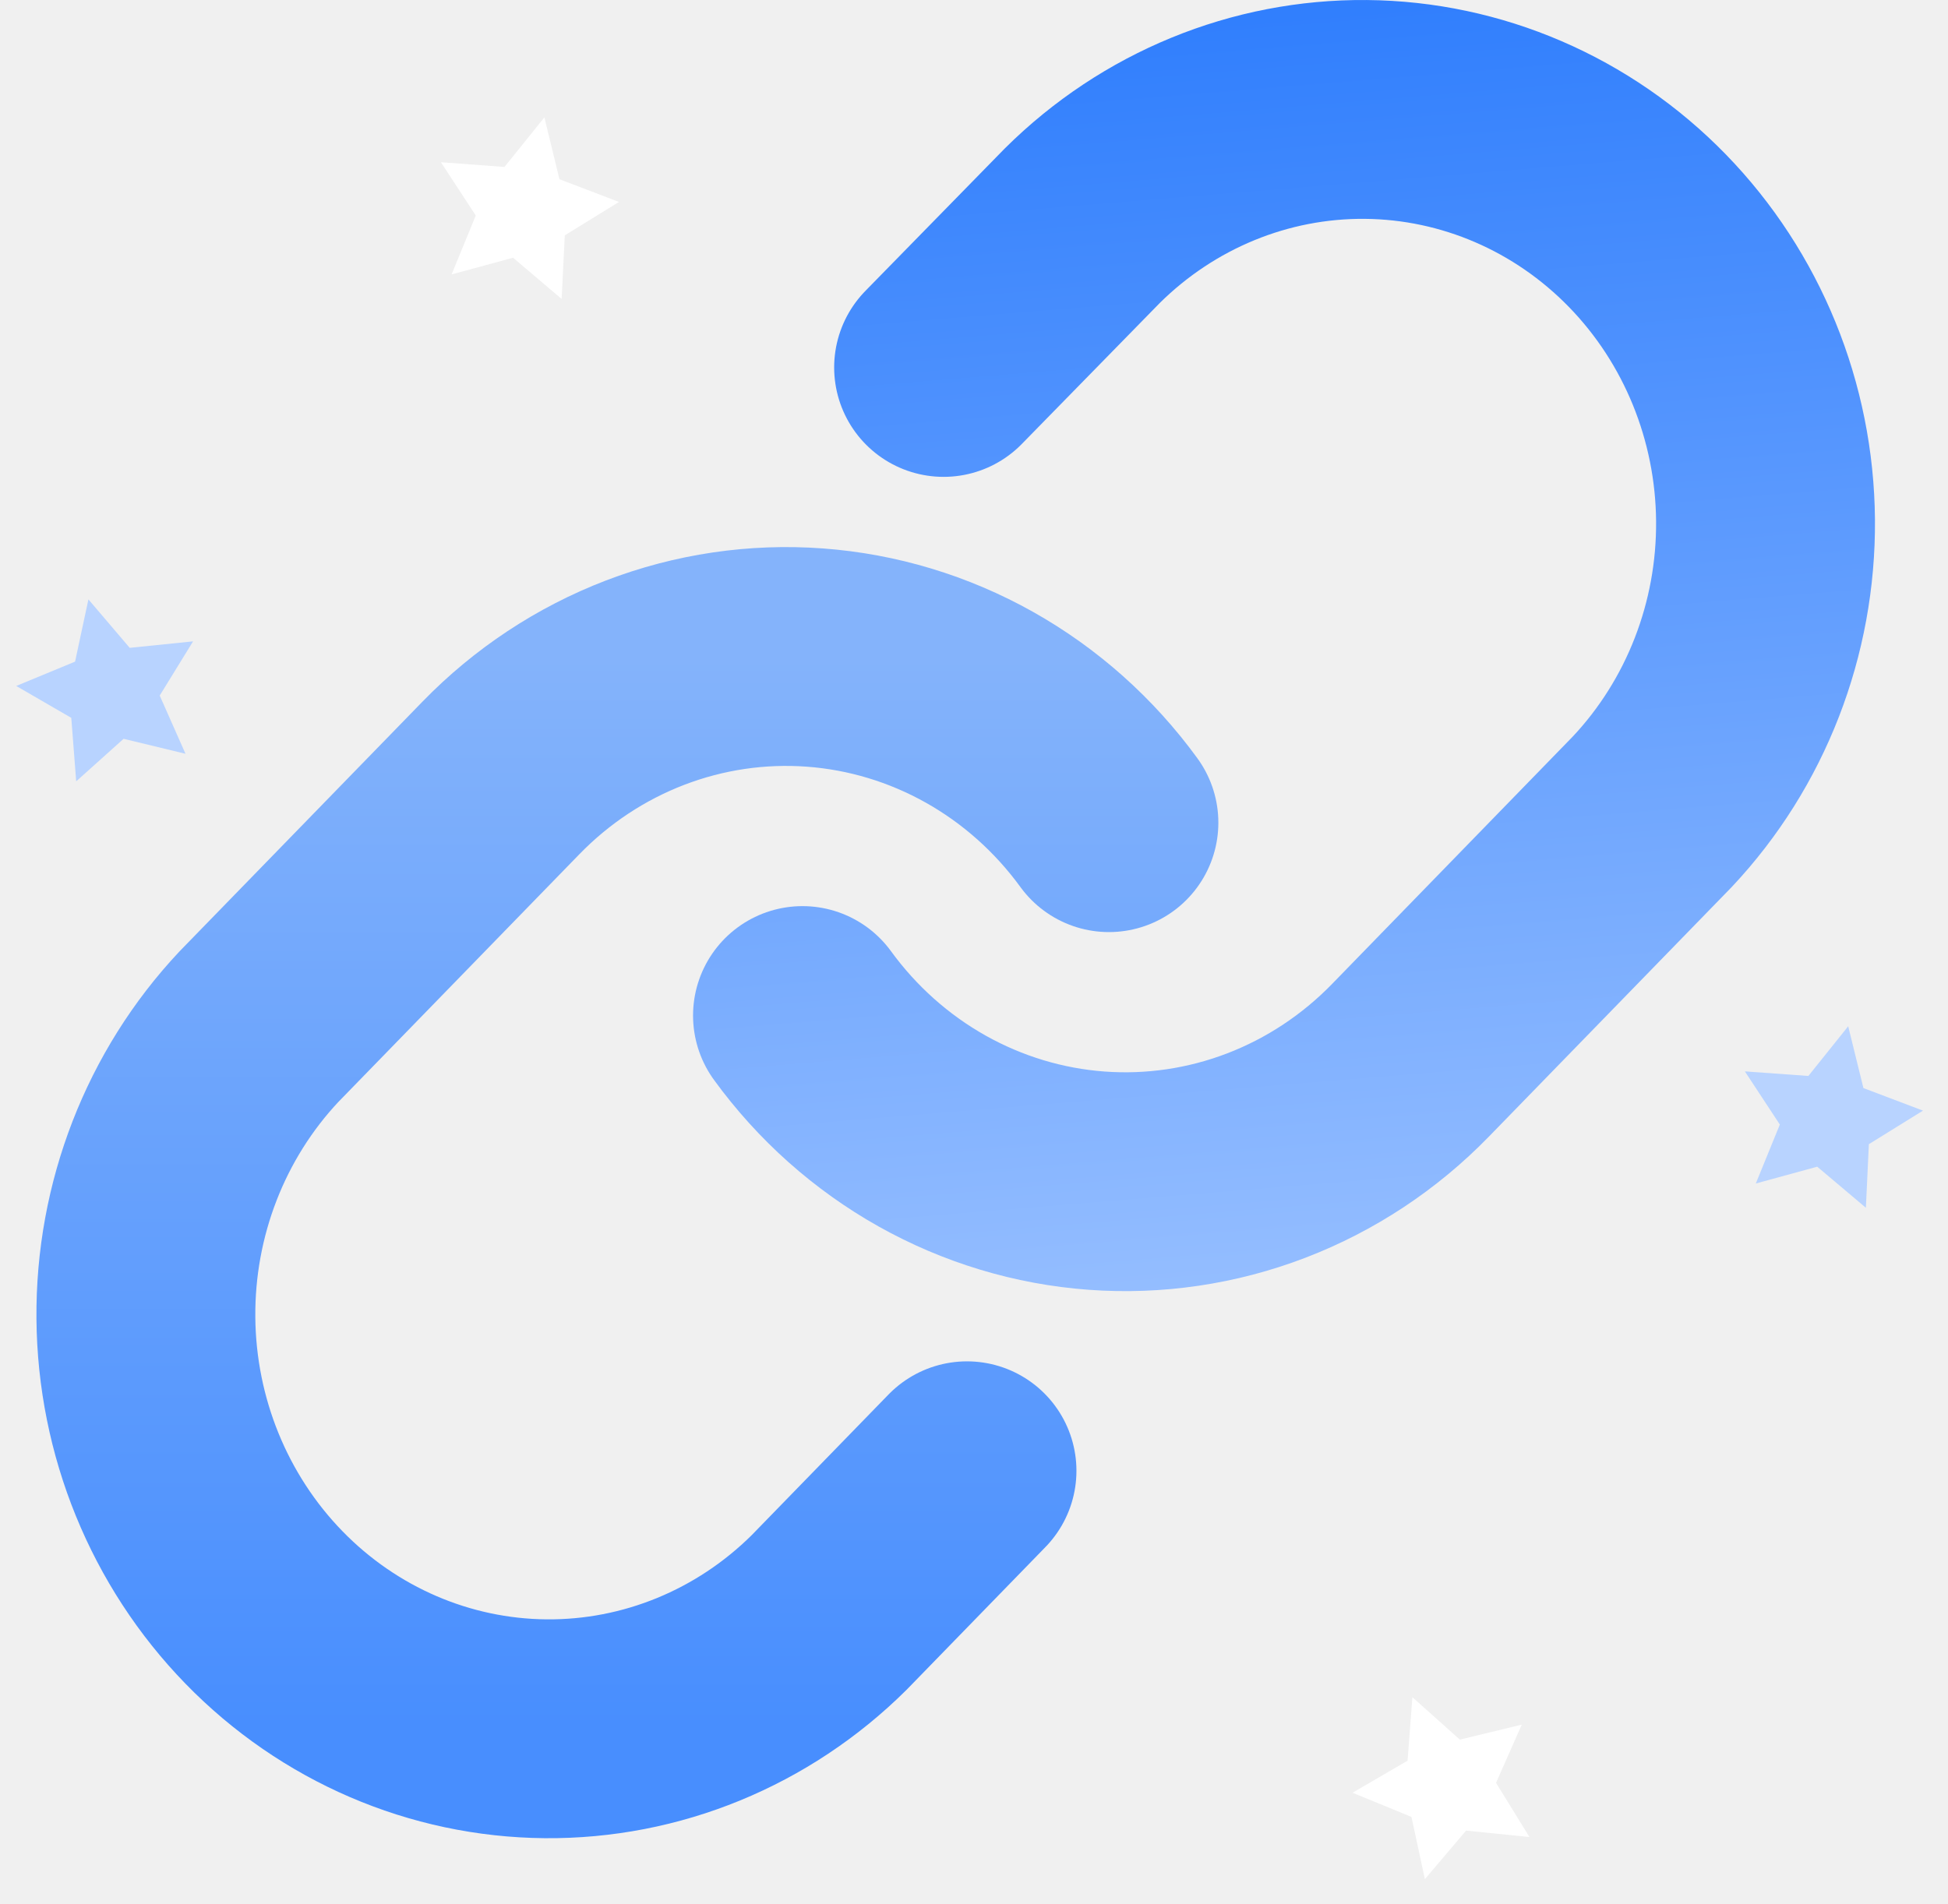
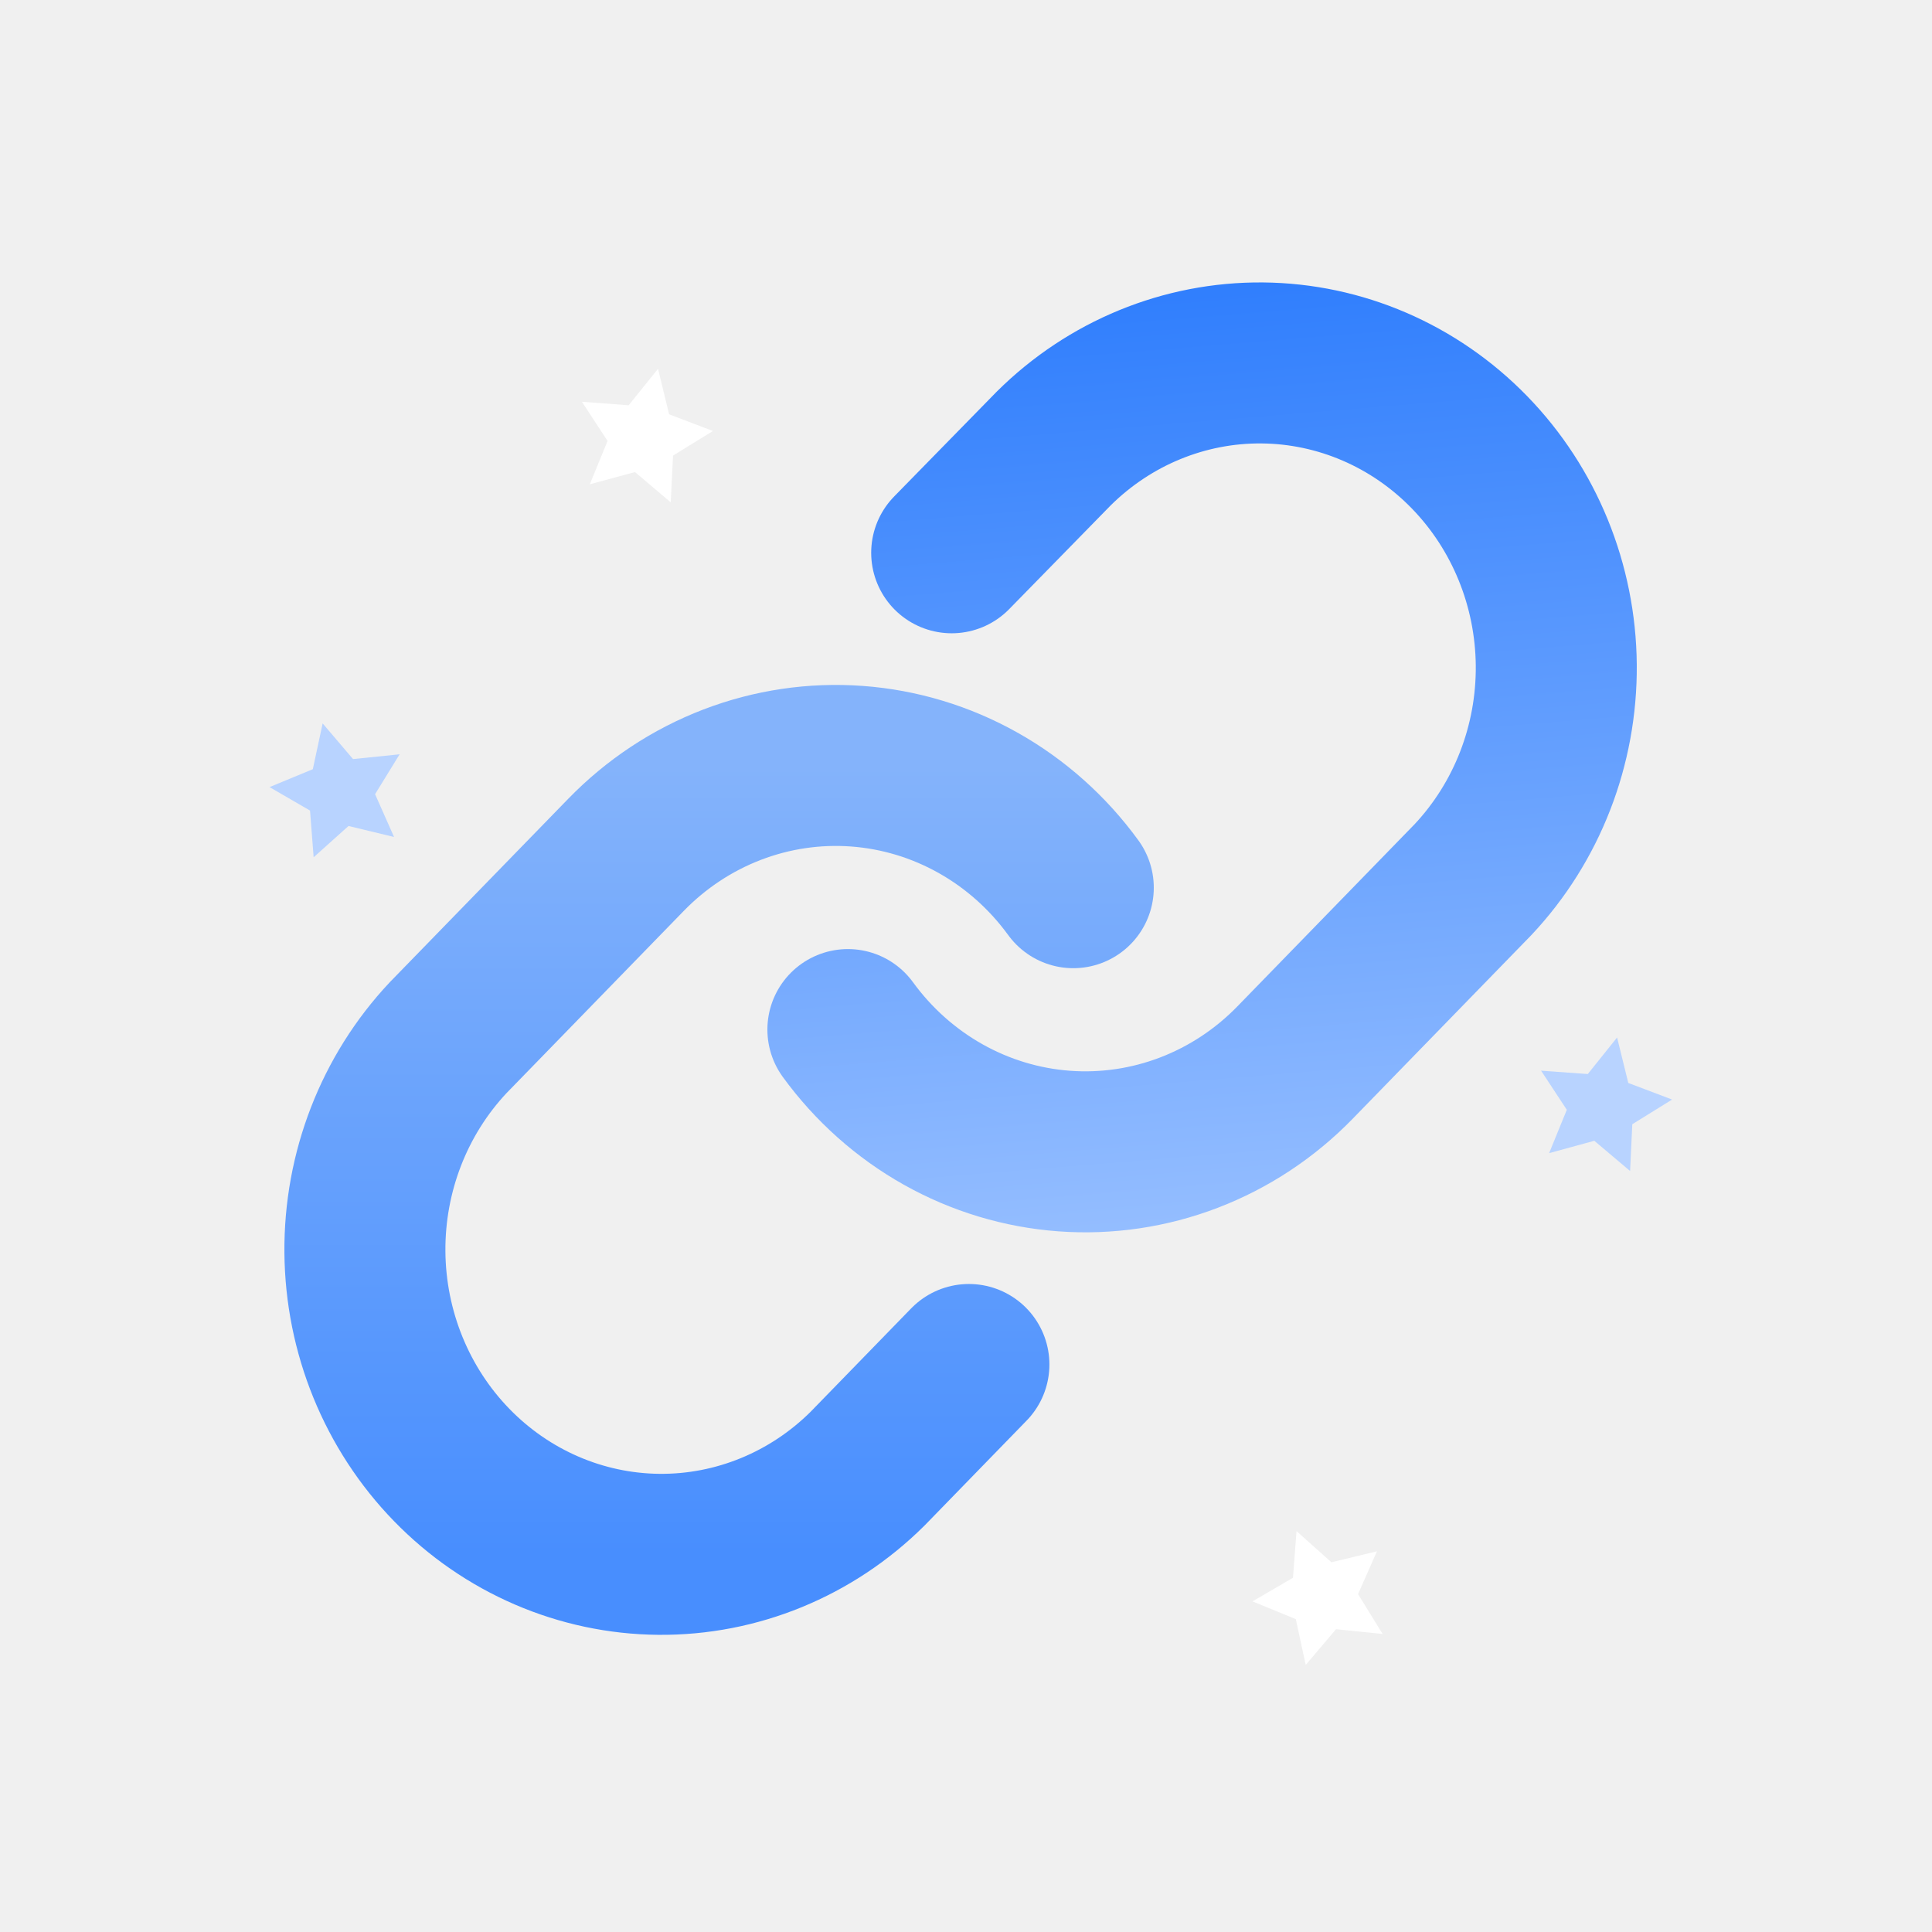
- <svg xmlns="http://www.w3.org/2000/svg" width="89" height="87" viewBox="0 0 89 87" fill="none">
-   <path d="M36.664 46.407C38.246 48.581 40.265 50.38 42.583 51.682C44.901 52.983 47.464 53.758 50.098 53.952C52.733 54.146 55.377 53.755 57.852 52.806C60.327 51.857 62.574 50.372 64.441 48.452L75.493 37.09C78.849 33.519 80.705 28.736 80.663 23.771C80.621 18.806 78.684 14.057 75.269 10.546C71.854 7.035 67.234 5.044 62.404 5.001C57.575 4.958 52.922 6.866 49.447 10.315L43.111 16.791" stroke="url(#paint0_linear_18725_52377)" stroke-width="10" stroke-linecap="round" stroke-linejoin="round" />
-   <path d="M50.664 37.593C49.082 35.419 47.063 33.62 44.745 32.318C42.428 31.017 39.864 30.242 37.23 30.048C34.595 29.854 31.951 30.245 29.476 31.194C27.001 32.143 24.754 33.628 22.887 35.548L11.835 46.91C8.479 50.481 6.623 55.264 6.665 60.229C6.707 65.194 8.644 69.943 12.059 73.454C15.474 76.965 20.094 78.956 24.924 78.999C29.754 79.042 34.407 77.134 37.881 73.685L44.18 67.209" stroke="url(#paint1_linear_18725_52377)" stroke-width="10" stroke-linecap="round" stroke-linejoin="round" />
-   <path d="M24.872 5.364L25.56 8.19L28.279 9.228L25.804 10.755L25.66 13.66L23.441 11.778L20.633 12.539L21.737 9.848L20.145 7.414L23.047 7.63L24.872 5.364Z" fill="white" />
-   <path d="M64.529 77.556L66.698 79.495L69.526 78.81L68.351 81.471L69.878 83.946L66.983 83.652L65.1 85.87L64.486 83.027L61.795 81.922L64.309 80.457L64.529 77.556Z" fill="white" />
-   <path d="M84.44 46.897L85.136 49.721L87.857 50.752L85.385 52.285L85.248 55.191L83.025 53.314L80.219 54.082L81.317 51.388L79.719 48.958L82.621 49.167L84.44 46.897Z" fill="#B8D3FF" />
-   <path d="M4.04 27.39L5.926 29.604L8.821 29.308L7.297 31.785L8.475 34.445L5.647 33.761L3.481 35.704L3.257 32.804L0.741 31.346L3.43 30.234L4.04 27.39Z" fill="#B8D3FF" />
+ <svg xmlns="http://www.w3.org/2000/svg" width="120" height="120" viewBox="0 0 120 120" fill="none">
+   <path d="M52.664 63.949C54.246 66.123 56.265 67.922 58.583 69.224C60.901 70.526 63.464 71.3 66.098 71.494C68.733 71.688 71.377 71.297 73.852 70.348C76.327 69.399 78.574 67.914 80.441 65.994L91.493 54.633C94.849 51.061 96.705 46.278 96.663 41.313C96.621 36.349 94.684 31.599 91.269 28.089C87.854 24.578 83.234 22.586 78.404 22.543C73.575 22.5 68.922 24.409 65.448 27.858L59.111 34.334" stroke="url(#paint0_linear_18728_52401)" stroke-width="10" stroke-linecap="round" stroke-linejoin="round" />
+   <path d="M66.664 55.136C65.082 52.962 63.063 51.163 60.745 49.861C58.428 48.559 55.864 47.785 53.23 47.591C50.595 47.397 47.951 47.788 45.476 48.737C43.001 49.686 40.754 51.171 38.887 53.091L27.835 64.452C24.479 68.024 22.623 72.807 22.665 77.772C22.707 82.736 24.644 87.486 28.059 90.996C31.474 94.507 36.094 96.499 40.924 96.542C45.754 96.585 50.407 94.676 53.881 91.227L60.18 84.751" stroke="url(#paint1_linear_18728_52401)" stroke-width="10" stroke-linecap="round" stroke-linejoin="round" />
+   <path d="M40.871 22.907L41.56 25.733L44.279 26.77L41.804 28.297L41.66 31.202L39.441 29.32L36.633 30.081L37.737 27.39L36.145 24.956L39.047 25.172L40.871 22.907Z" fill="white" />
+   <path d="M80.529 95.099L82.698 97.037L85.526 96.353L84.351 99.013L85.878 101.489L82.983 101.194L81.1 103.412L80.486 100.569L77.795 99.465L80.309 97.999L80.529 95.099Z" fill="white" />
+   <path d="M100.44 64.44L101.136 67.264L103.857 68.295L101.385 69.828L101.248 72.733L99.025 70.856L96.219 71.624L97.317 68.931L95.719 66.501L98.621 66.71L100.44 64.44Z" fill="#B8D3FF" />
+   <path d="M20.04 44.932L21.926 47.147L24.821 46.851L23.297 49.328L24.475 51.987L21.647 51.304L19.481 53.246L19.257 50.347L16.741 48.888L19.43 47.776L20.04 44.932Z" fill="#B8D3FF" />
  <defs>
-     <linearGradient id="paint0_linear_18725_52377" x1="49.164" y1="1.5" x2="54.164" y2="62.5" gradientUnits="userSpaceOnUse">
+     <linearGradient id="paint0_linear_18728_52401" x1="65.164" y1="19.043" x2="70.164" y2="80.043" gradientUnits="userSpaceOnUse">
      <stop stop-color="#317FFD" />
      <stop offset="1" stop-color="#9AC1FF" />
    </linearGradient>
-     <linearGradient id="paint1_linear_18725_52377" x1="28.664" y1="30" x2="28.664" y2="79" gradientUnits="userSpaceOnUse">
+     <linearGradient id="paint1_linear_18728_52401" x1="44.664" y1="47.542" x2="44.664" y2="96.543" gradientUnits="userSpaceOnUse">
      <stop stop-color="#84B3FB" />
      <stop offset="1" stop-color="#488EFE" />
    </linearGradient>
  </defs>
</svg>
